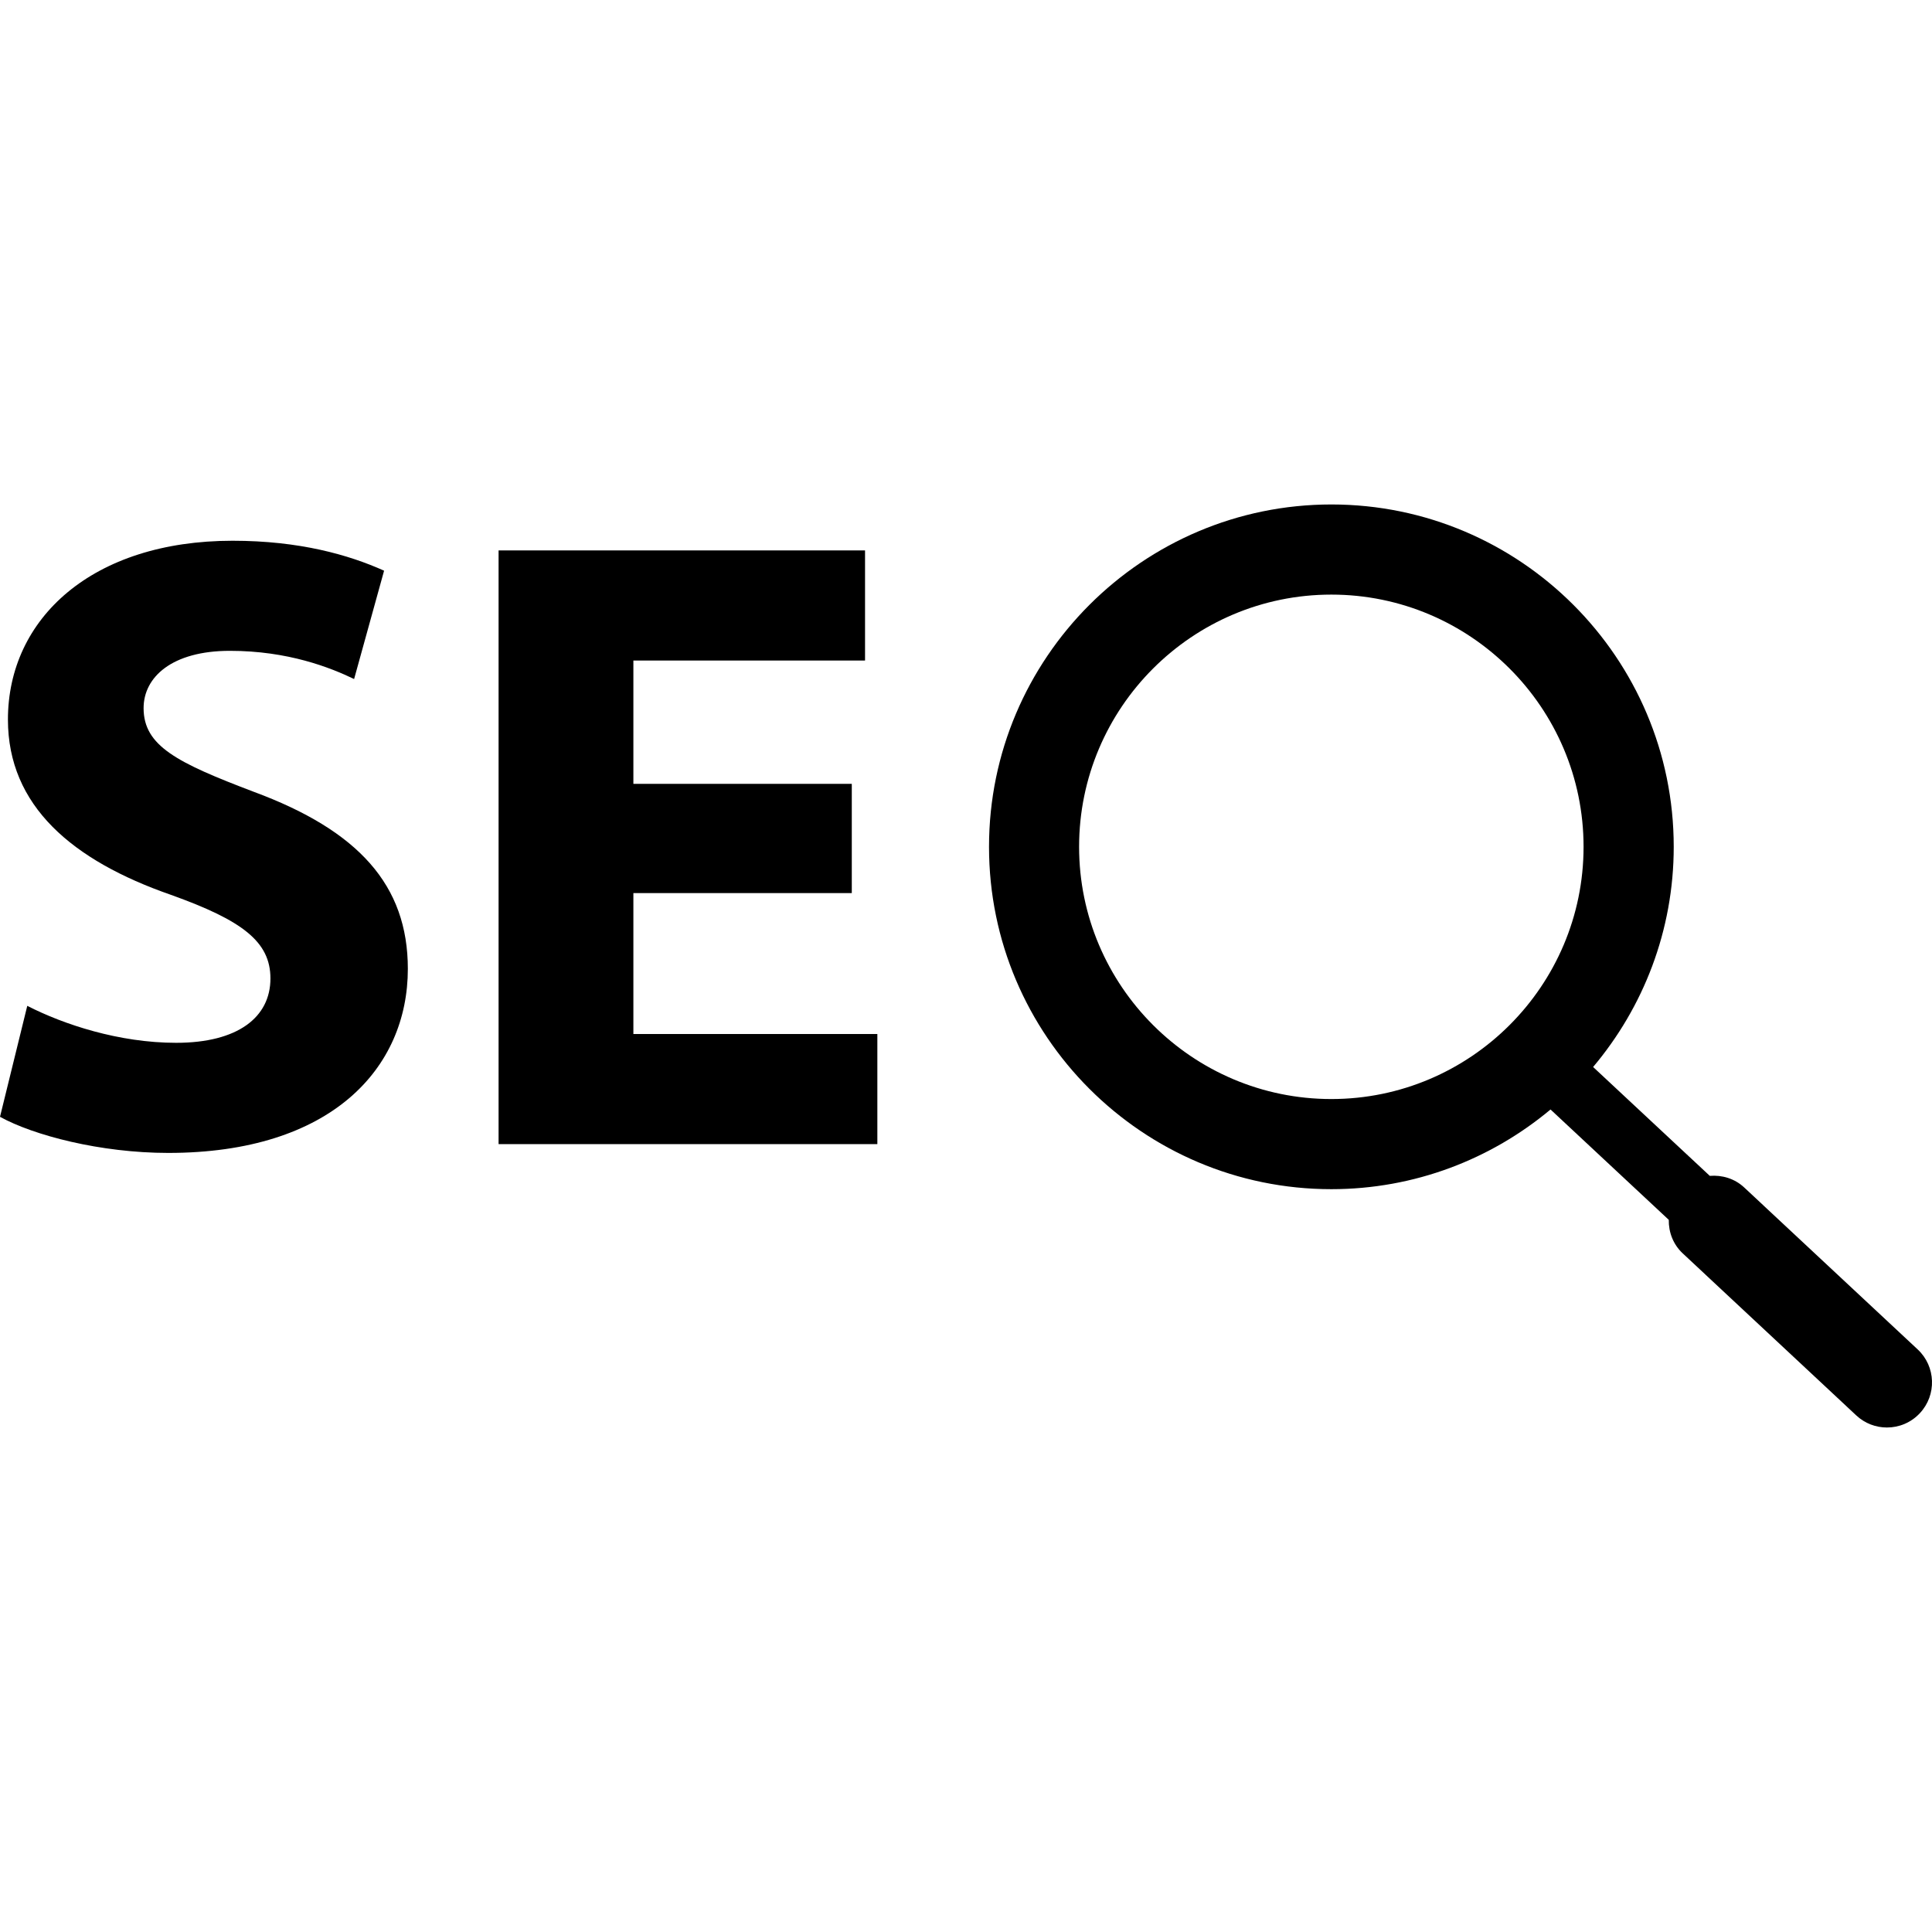
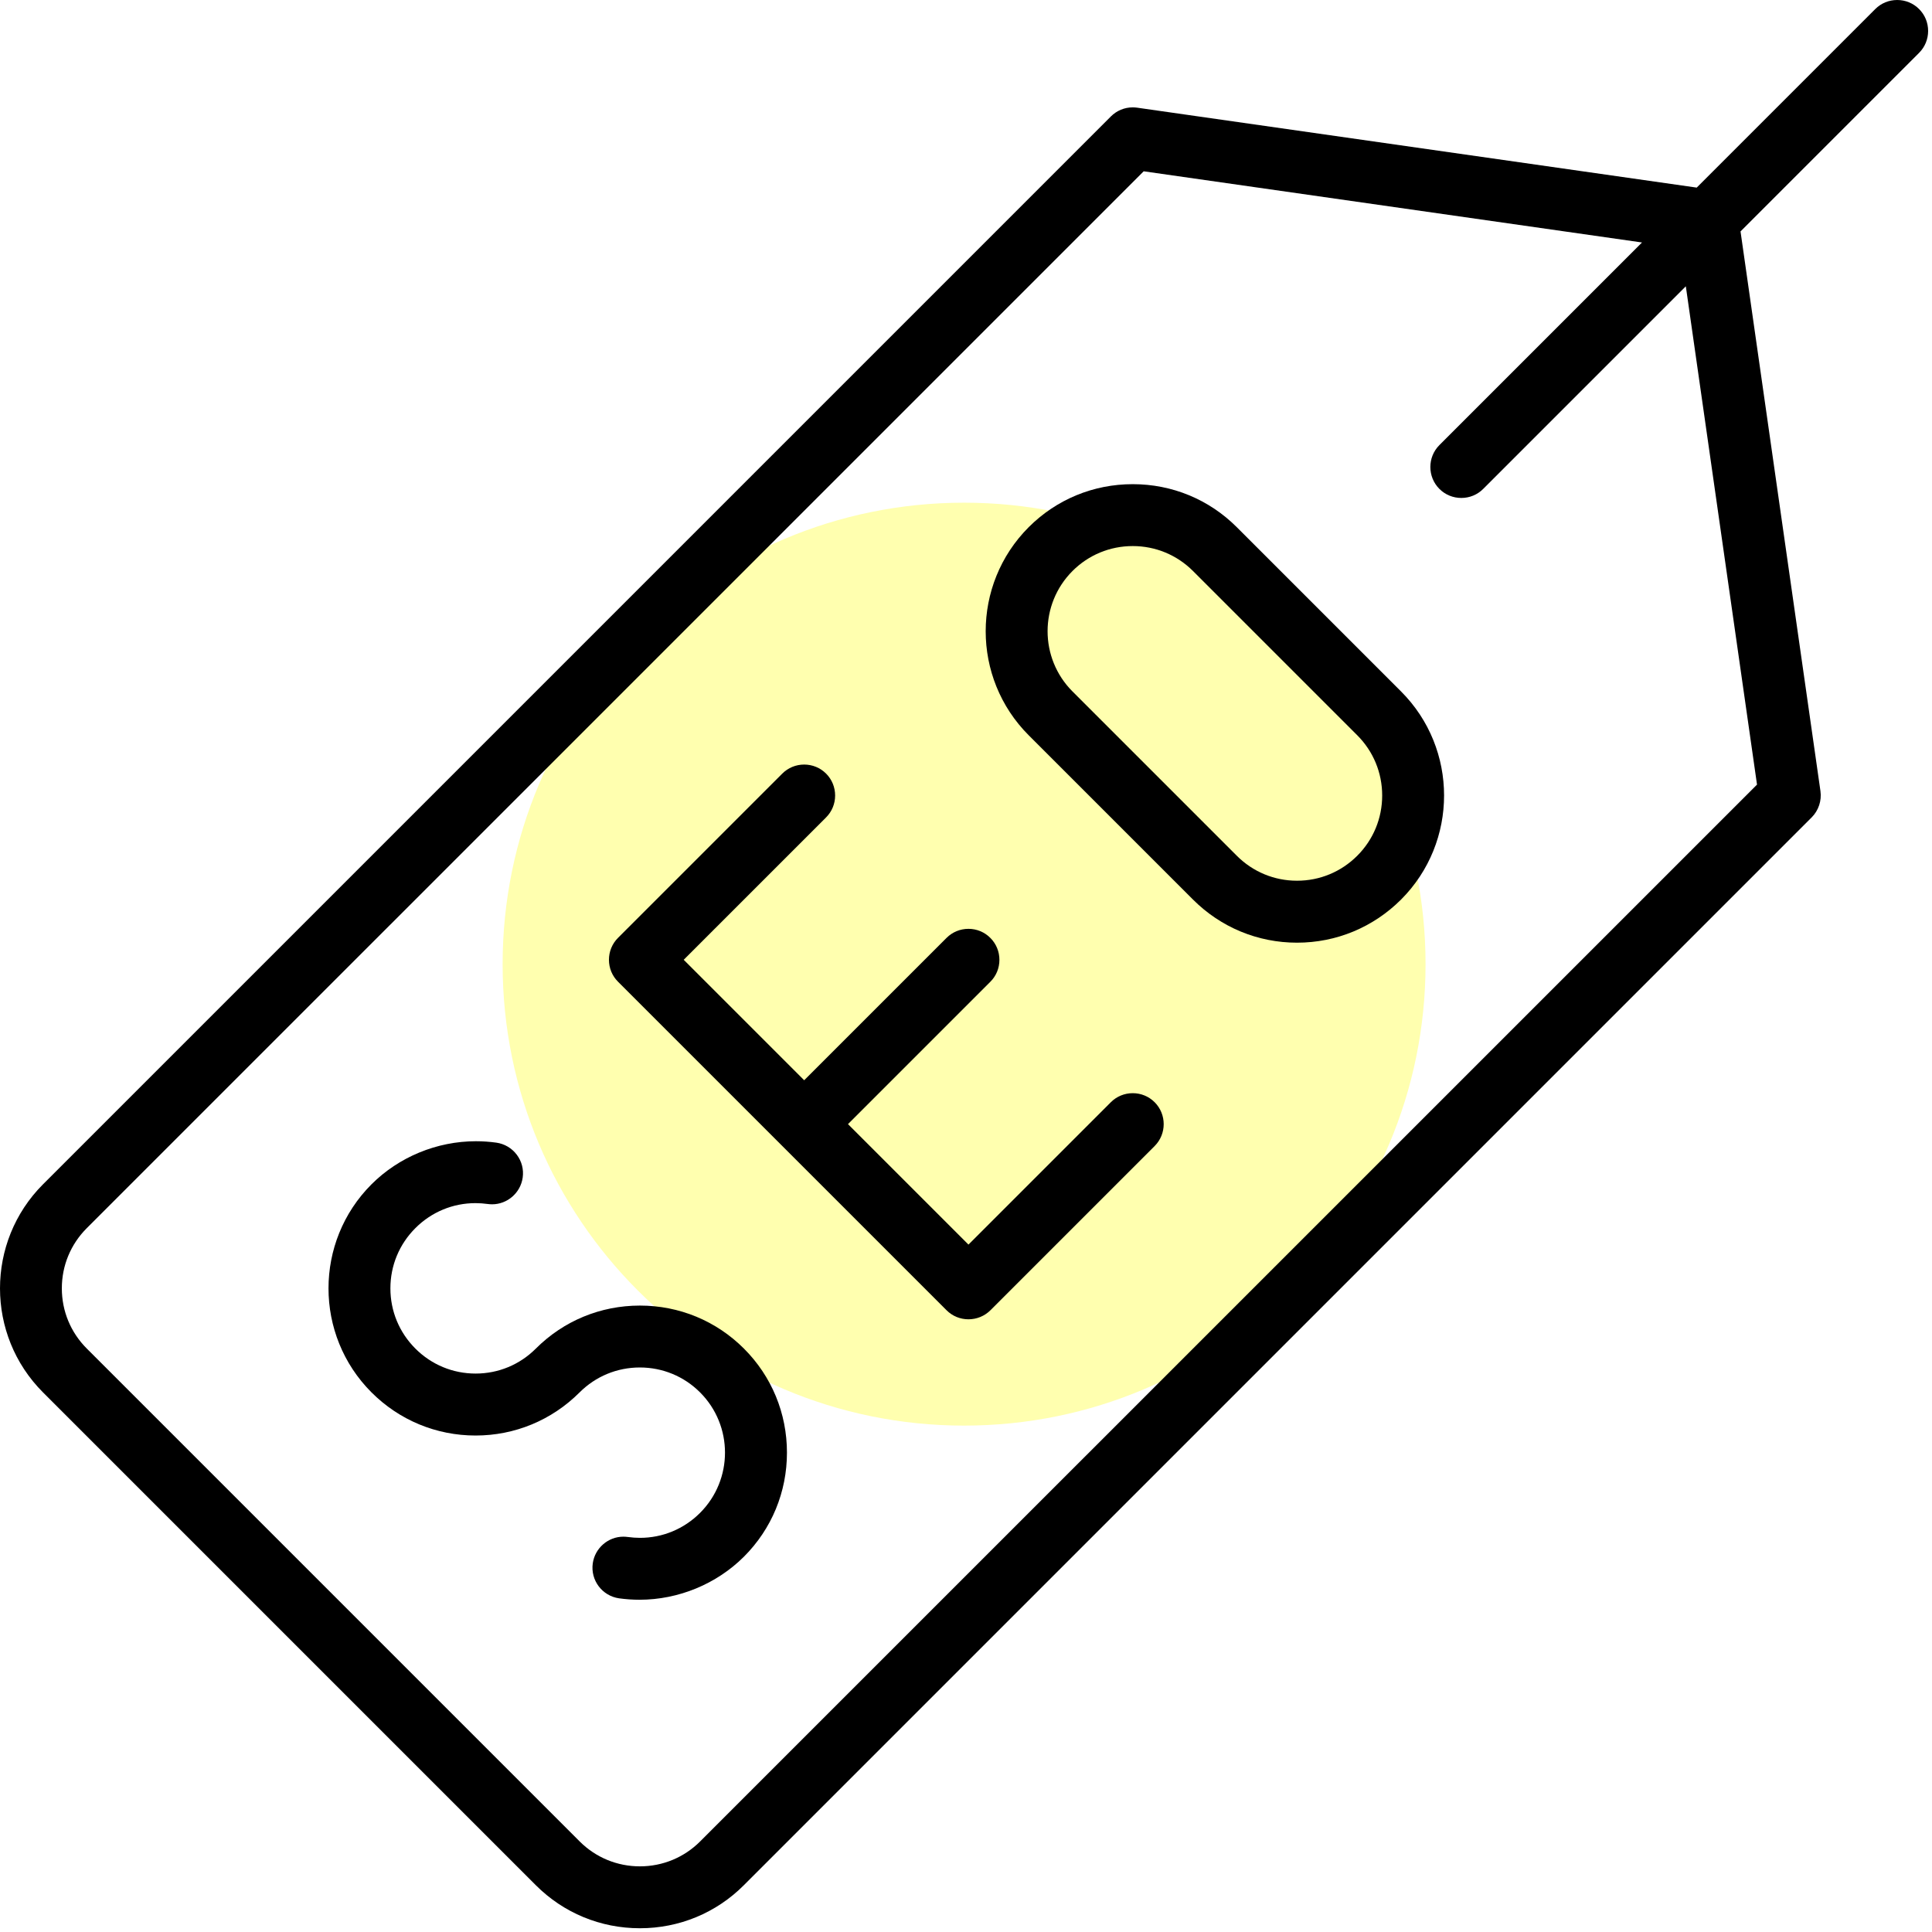
- <svg xmlns="http://www.w3.org/2000/svg" fill="#000000" version="1.1" id="Capa_1" width="800px" height="800px" viewBox="0 0 64.325 64.325" xml:space="preserve">
-   <g>
-     <g>
-       <path d="M5.865,34.72c-1.906,0-3.754-0.614-4.957-1.231L0,37.184c1.114,0.616,3.344,1.202,5.602,1.202    c5.426,0,7.977-2.815,7.977-6.129c0-2.786-1.643-4.604-5.132-5.895c-2.552-0.969-3.666-1.525-3.666-2.786    c0-1.027,0.938-1.907,2.874-1.907s3.344,0.558,4.135,0.939l0.998-3.607c-1.174-0.528-2.816-0.997-5.045-0.997    c-4.663,0-7.479,2.58-7.479,5.953c0,2.874,2.141,4.692,5.426,5.836c2.375,0.851,3.314,1.555,3.314,2.785    C9.004,33.87,7.918,34.72,5.865,34.72z" />
-       <polygon points="29.211,34.427 21.088,34.427 21.088,29.735 28.36,29.735 28.36,26.098 21.088,26.098 21.088,21.992     28.801,21.992 28.801,18.326 16.6,18.326 16.6,38.093 29.211,38.093   " />
-       <path d="M44.326,39.593c2.775,0,5.318-0.999,7.298-2.653l3.937,3.674c-0.006,0.41,0.143,0.816,0.465,1.117l5.777,5.394    c0.289,0.27,0.655,0.403,1.022,0.403c0.401,0,0.802-0.16,1.097-0.478c0.565-0.604,0.532-1.556-0.072-2.12l-5.777-5.393    c-0.322-0.301-0.74-0.42-1.146-0.387l-3.885-3.625c1.671-1.983,2.684-4.541,2.684-7.332c0-6.285-5.112-11.397-11.397-11.397    S32.929,21.91,32.929,28.194C32.928,34.481,38.041,39.593,44.326,39.593z M44.326,19.797c4.631,0,8.398,3.767,8.398,8.397    c0,4.63-3.769,8.398-8.398,8.398s-8.398-3.768-8.398-8.398C35.928,23.564,39.695,19.797,44.326,19.797z" />
-     </g>
-   </g>
+ <svg xmlns="http://www.w3.org/2000/svg" width="314" height="314" viewBox="0 0 314 314" fill="none">
+   <path d="M156.689 231.699C198.111 231.699 231.689 198.121 231.689 156.699C231.689 115.278 198.111 81.699 156.689 81.699C115.268 81.699 81.689 115.278 81.689 156.699C81.689 198.121 115.268 231.699 156.689 231.699Z" fill="#ffffaf" />
+   <path d="M103.94 260C102.83 260 101.71 259.92 100.62 259.77C97.87 259.38 95.95 256.831 96.34 254.081C96.69 251.611 98.83 249.75 101.31 249.75C101.55 249.75 101.79 249.77 102.03 249.8C102.69 249.89 103.35 249.94 104.01 249.94C107.69 249.94 111.16 248.5 113.78 245.88C119.18 240.48 119.18 231.7 113.78 226.3C111.17 223.69 107.69 222.25 103.99 222.25C100.29 222.25 96.81 223.69 94.2 226.3C89.68 230.82 83.67 233.31 77.29 233.31C70.91 233.31 64.9 230.82 60.38 226.3C51.06 216.98 51.06 201.8 60.38 192.48C64.83 188.03 71.01 185.48 77.35 185.48C78.46 185.48 79.58 185.56 80.67 185.71C82 185.9 83.18 186.6 83.99 187.67C84.8 188.75 85.14 190.07 84.95 191.4C84.6 193.87 82.46 195.73 79.98 195.73C79.74 195.73 79.5 195.71 79.26 195.68C78.6 195.59 77.94 195.54 77.28 195.54C73.6 195.54 70.13 196.98 67.51 199.6C64.89 202.22 63.45 205.69 63.45 209.39C63.45 213.09 64.89 216.56 67.51 219.18C70.13 221.8 73.6 223.24 77.3 223.24C81 223.24 84.47 221.8 87.09 219.18C91.6 214.67 97.6 212.19 104 212.19C110.4 212.19 116.4 214.67 120.91 219.18C125.42 223.69 127.9 229.691 127.9 236.091C127.9 242.491 125.42 248.49 120.91 253C116.46 257.44 110.27 260 103.94 260Z" fill="black" />
+   <path d="M210.8 153.21C204.42 153.21 198.41 150.72 193.89 146.2L167.19 119.5C157.87 110.18 157.87 95.01 167.19 85.68C171.7 81.17 177.7 78.69 184.1 78.69C190.5 78.69 196.5 81.17 201.01 85.68L227.71 112.38C237.03 121.7 237.03 136.87 227.71 146.2C223.18 150.72 217.18 153.21 210.8 153.21ZM184.1 88.75C180.4 88.75 176.92 90.19 174.31 92.8C168.91 98.2 168.91 106.98 174.31 112.38L201.01 139.08C203.63 141.7 207.1 143.14 210.8 143.14C214.5 143.14 217.97 141.7 220.59 139.08C223.2 136.47 224.64 132.99 224.64 129.29C224.64 125.59 223.2 122.11 220.59 119.5L193.89 92.8C191.27 90.19 187.8 88.75 184.1 88.75Z" fill="black" />
+   <path d="M157.4 214.42C156.06 214.42 154.79 213.9 153.84 212.95L100.44 159.55C99.49 158.6 98.97 157.34 98.97 155.99C98.97 154.65 99.49 153.38 100.44 152.43L127.14 125.73C128.09 124.78 129.36 124.26 130.7 124.26C132.04 124.26 133.31 124.78 134.26 125.73C135.21 126.68 135.73 127.95 135.73 129.29C135.73 130.63 135.21 131.9 134.26 132.85L111.12 155.99L130.7 175.57L153.84 152.43C154.79 151.48 156.06 150.96 157.4 150.96C158.74 150.96 160.01 151.48 160.96 152.44C161.91 153.39 162.43 154.65 162.43 156C162.43 157.35 161.91 158.61 160.96 159.56L137.82 182.7L157.4 202.28L180.54 179.14C181.49 178.19 182.76 177.67 184.1 177.67C185.44 177.67 186.71 178.19 187.66 179.14C189.62 181.1 189.62 184.3 187.66 186.26L160.96 212.96C160.01 213.9 158.74 214.42 157.4 214.42Z" fill="black" />
+   <path d="M104 313.39C97.6 313.39 91.6 310.91 87.09 306.4L6.99 226.3C-2.33 216.98 -2.33 201.81 6.99 192.48L180.54 18.93C181.49 17.98 182.75 17.45 184.1 17.45C184.34 17.45 184.58 17.47 184.81 17.5L275.76 30.49L304.78 1.47C305.73 0.52 306.99 0 308.34 0C309.69 0 310.95 0.52 311.9 1.47C312.85 2.42 313.37 3.68 313.37 5.03C313.37 6.37 312.85 7.64 311.9 8.59L282.88 37.61L295.87 128.57C296.09 130.13 295.56 131.73 294.45 132.84L120.9 306.39C116.4 310.9 110.39 313.39 104 313.39ZM14.11 199.6C11.49 202.22 10.05 205.69 10.05 209.39C10.05 213.09 11.49 216.56 14.11 219.18L94.21 299.28C96.82 301.89 100.3 303.33 104 303.33C107.7 303.33 111.18 301.89 113.79 299.28L285.56 127.52L273.99 46.53L241.06 79.46C240.11 80.41 238.85 80.93 237.5 80.93C236.16 80.93 234.89 80.41 233.94 79.46C231.98 77.5 231.98 74.3 233.94 72.34L266.87 39.41L185.88 27.84L14.11 199.6Z" fill="black" />
</svg>
